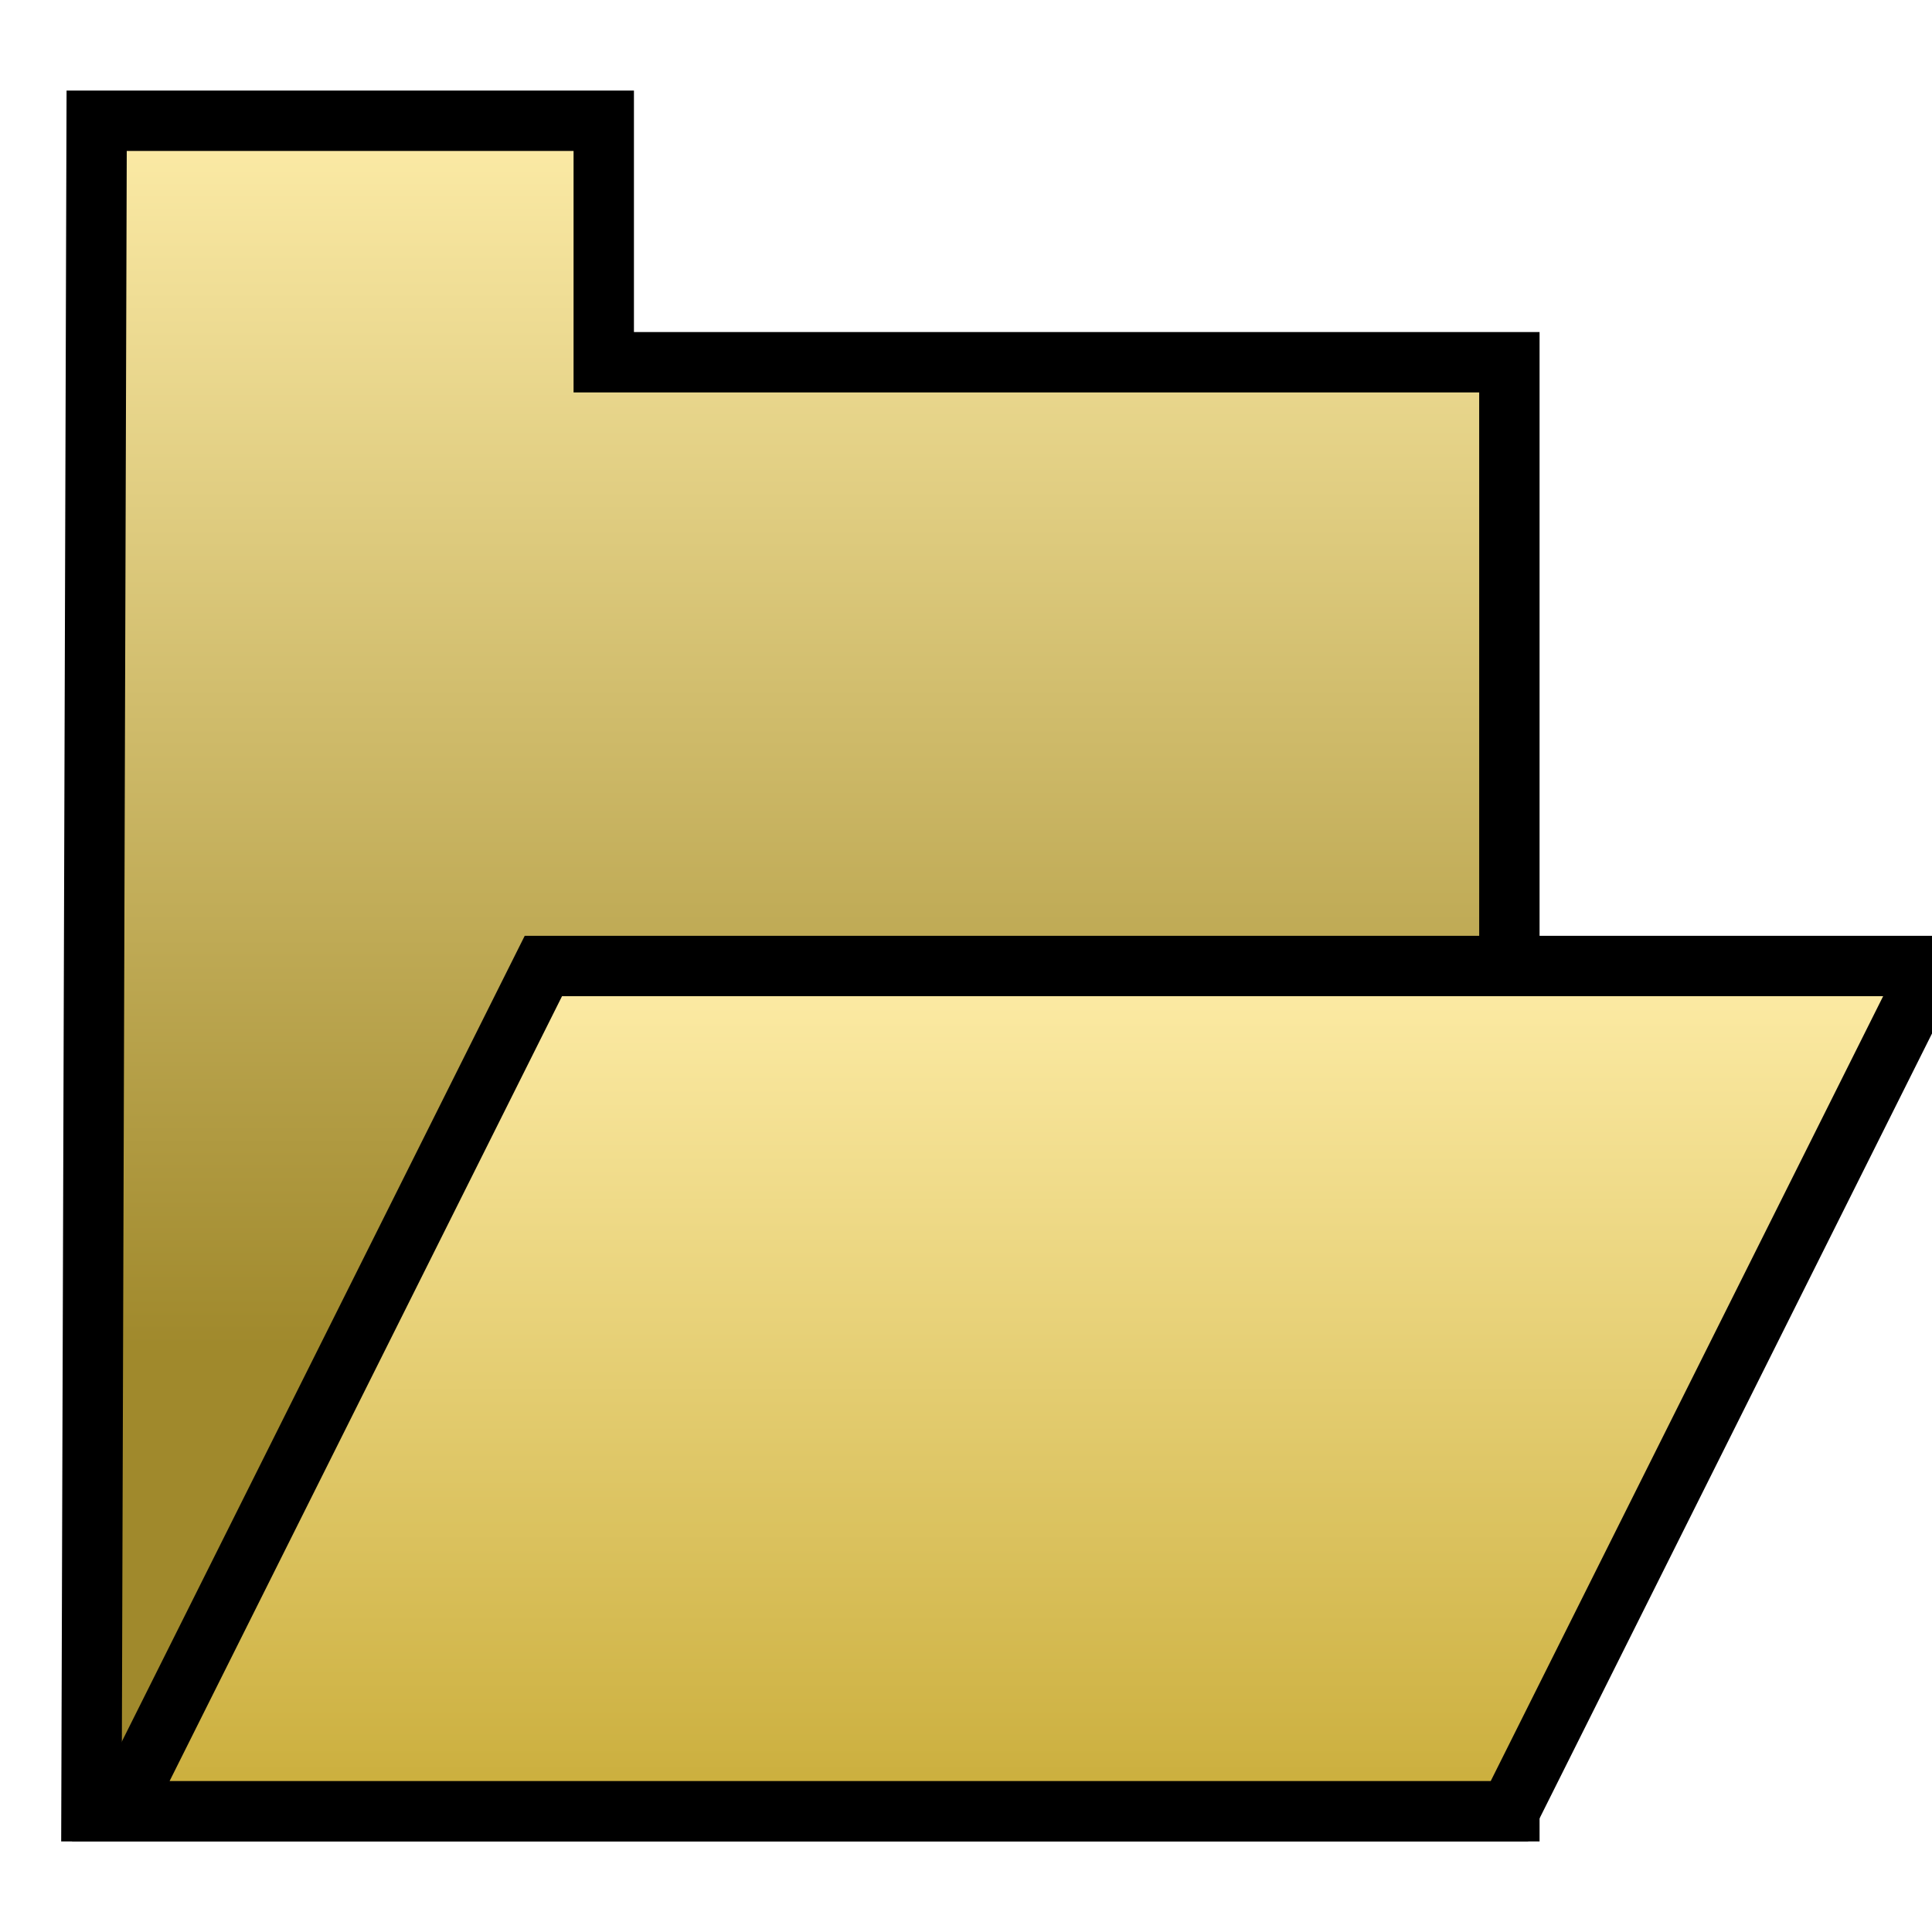
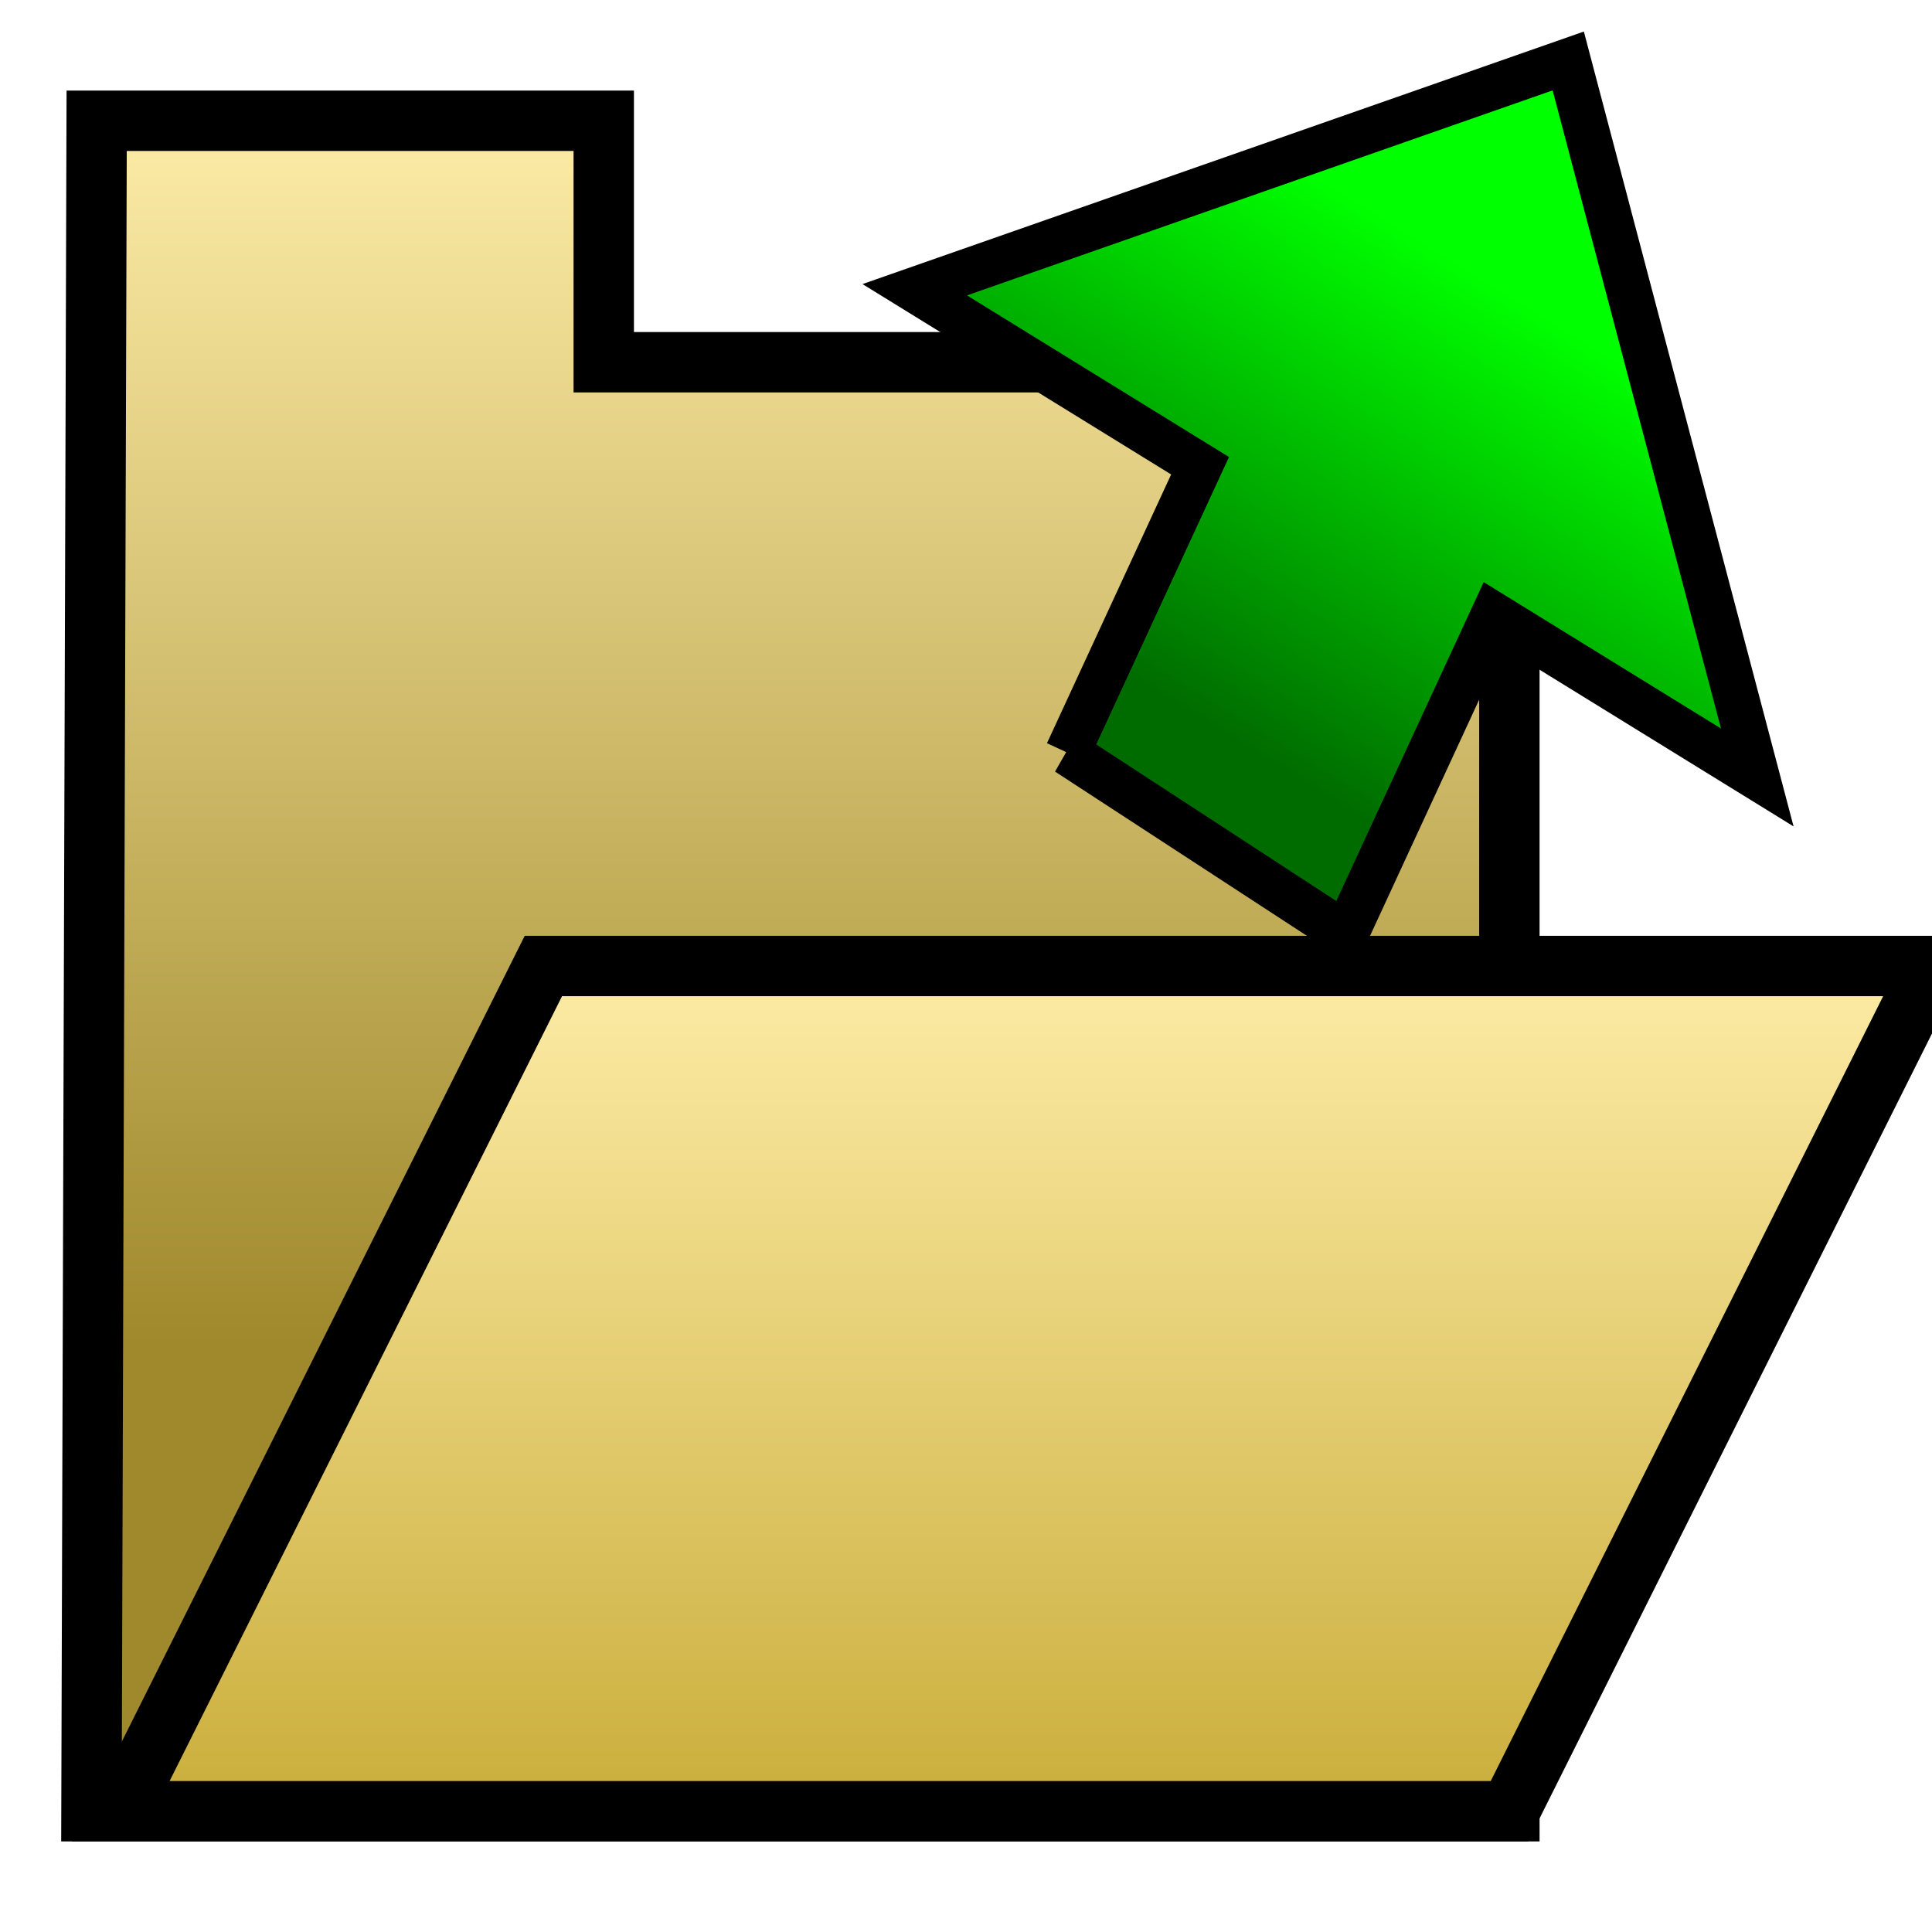
<svg xmlns="http://www.w3.org/2000/svg" xmlns:xlink="http://www.w3.org/1999/xlink" width="32" height="32" id="svg2" version="1.1">
  <defs id="defs3">
+     <linearGradient id="linearGradient2999">
+       <stop style="stop-color:#00ff00;stop-opacity:1;" offset="0" id="stop3001" />
+       <stop style="stop-color:#006c00;stop-opacity:1" offset="1" id="stop3003" />
+     </linearGradient>
    <linearGradient id="linearGradient3601">
      <stop style="stop-color:#ffeeaa;stop-opacity:1" offset="0" id="stop3603" />
      <stop style="stop-color:#a0892c;stop-opacity:1" offset="1" id="stop3605" />
    </linearGradient>
    <linearGradient id="linearGradient2821">
      <stop style="stop-color:#c8ab37;stop-opacity:1" offset="0" id="stop2823" />
      <stop style="stop-color:#ffeeaa;stop-opacity:1" offset="1" id="stop2825" />
    </linearGradient>
    <linearGradient xlink:href="#linearGradient2821" id="linearGradient2827" x1="17" y1="30.5" x2="17" y2="15.5" gradientUnits="userSpaceOnUse" />
    <linearGradient xlink:href="#linearGradient3601" id="linearGradient3607" x1="13.258" y1="1.5" x2="13.258" y2="22.293" gradientUnits="userSpaceOnUse" />
+     <linearGradient xlink:href="#linearGradient2999" id="linearGradient3005" x1="18.393" y1="1026.916" x2="18.393" y2="1035.755" gradientUnits="userSpaceOnUse" gradientTransform="matrix(0.7754404,0.4783045,-0.4139812,0.8959264,435.0972,95.94766)" />
  </defs>
  <g id="layer1" transform="translate(0,-1020.362)">
    <path style="fill:url(#linearGradient3607);stroke:#000000;stroke-width:1px;stroke-linecap:butt;stroke-linejoin:miter;stroke-opacity:1;fill-opacity:1;" d="M 1.601,2 1.515,30 25,30 25,6 10,6 10,2 1.601,2 z" id="path2815" transform="translate(0,1020.362)" />
+     <path style="fill:url(#linearGradient3005);fill-opacity:1;stroke:#000000;stroke-width:0.749px;stroke-linecap:butt;stroke-linejoin:miter;stroke-opacity:1" d="m 17.681,1032.829 2.196,-4.753 -4.726,-2.915 10.824,-3.789 3.131,11.867 -4.369,-2.695 -2.445,5.292 c -0.788,-0.514 -1.575,-1.027 -2.363,-1.541 -0.75,-0.489 -1.5,-0.978 -2.25,-1.467 z" id="path2997" />
    <path style="fill:url(#linearGradient2827);stroke:#000000;stroke-width:1px;stroke-linecap:butt;stroke-linejoin:miter;stroke-opacity:1;fill-opacity:1;" d="M 2,30 9,16 32,16 25,30 2,30 z" id="path2819" transform="translate(0,1020.362)" />
  </g>
</svg>
